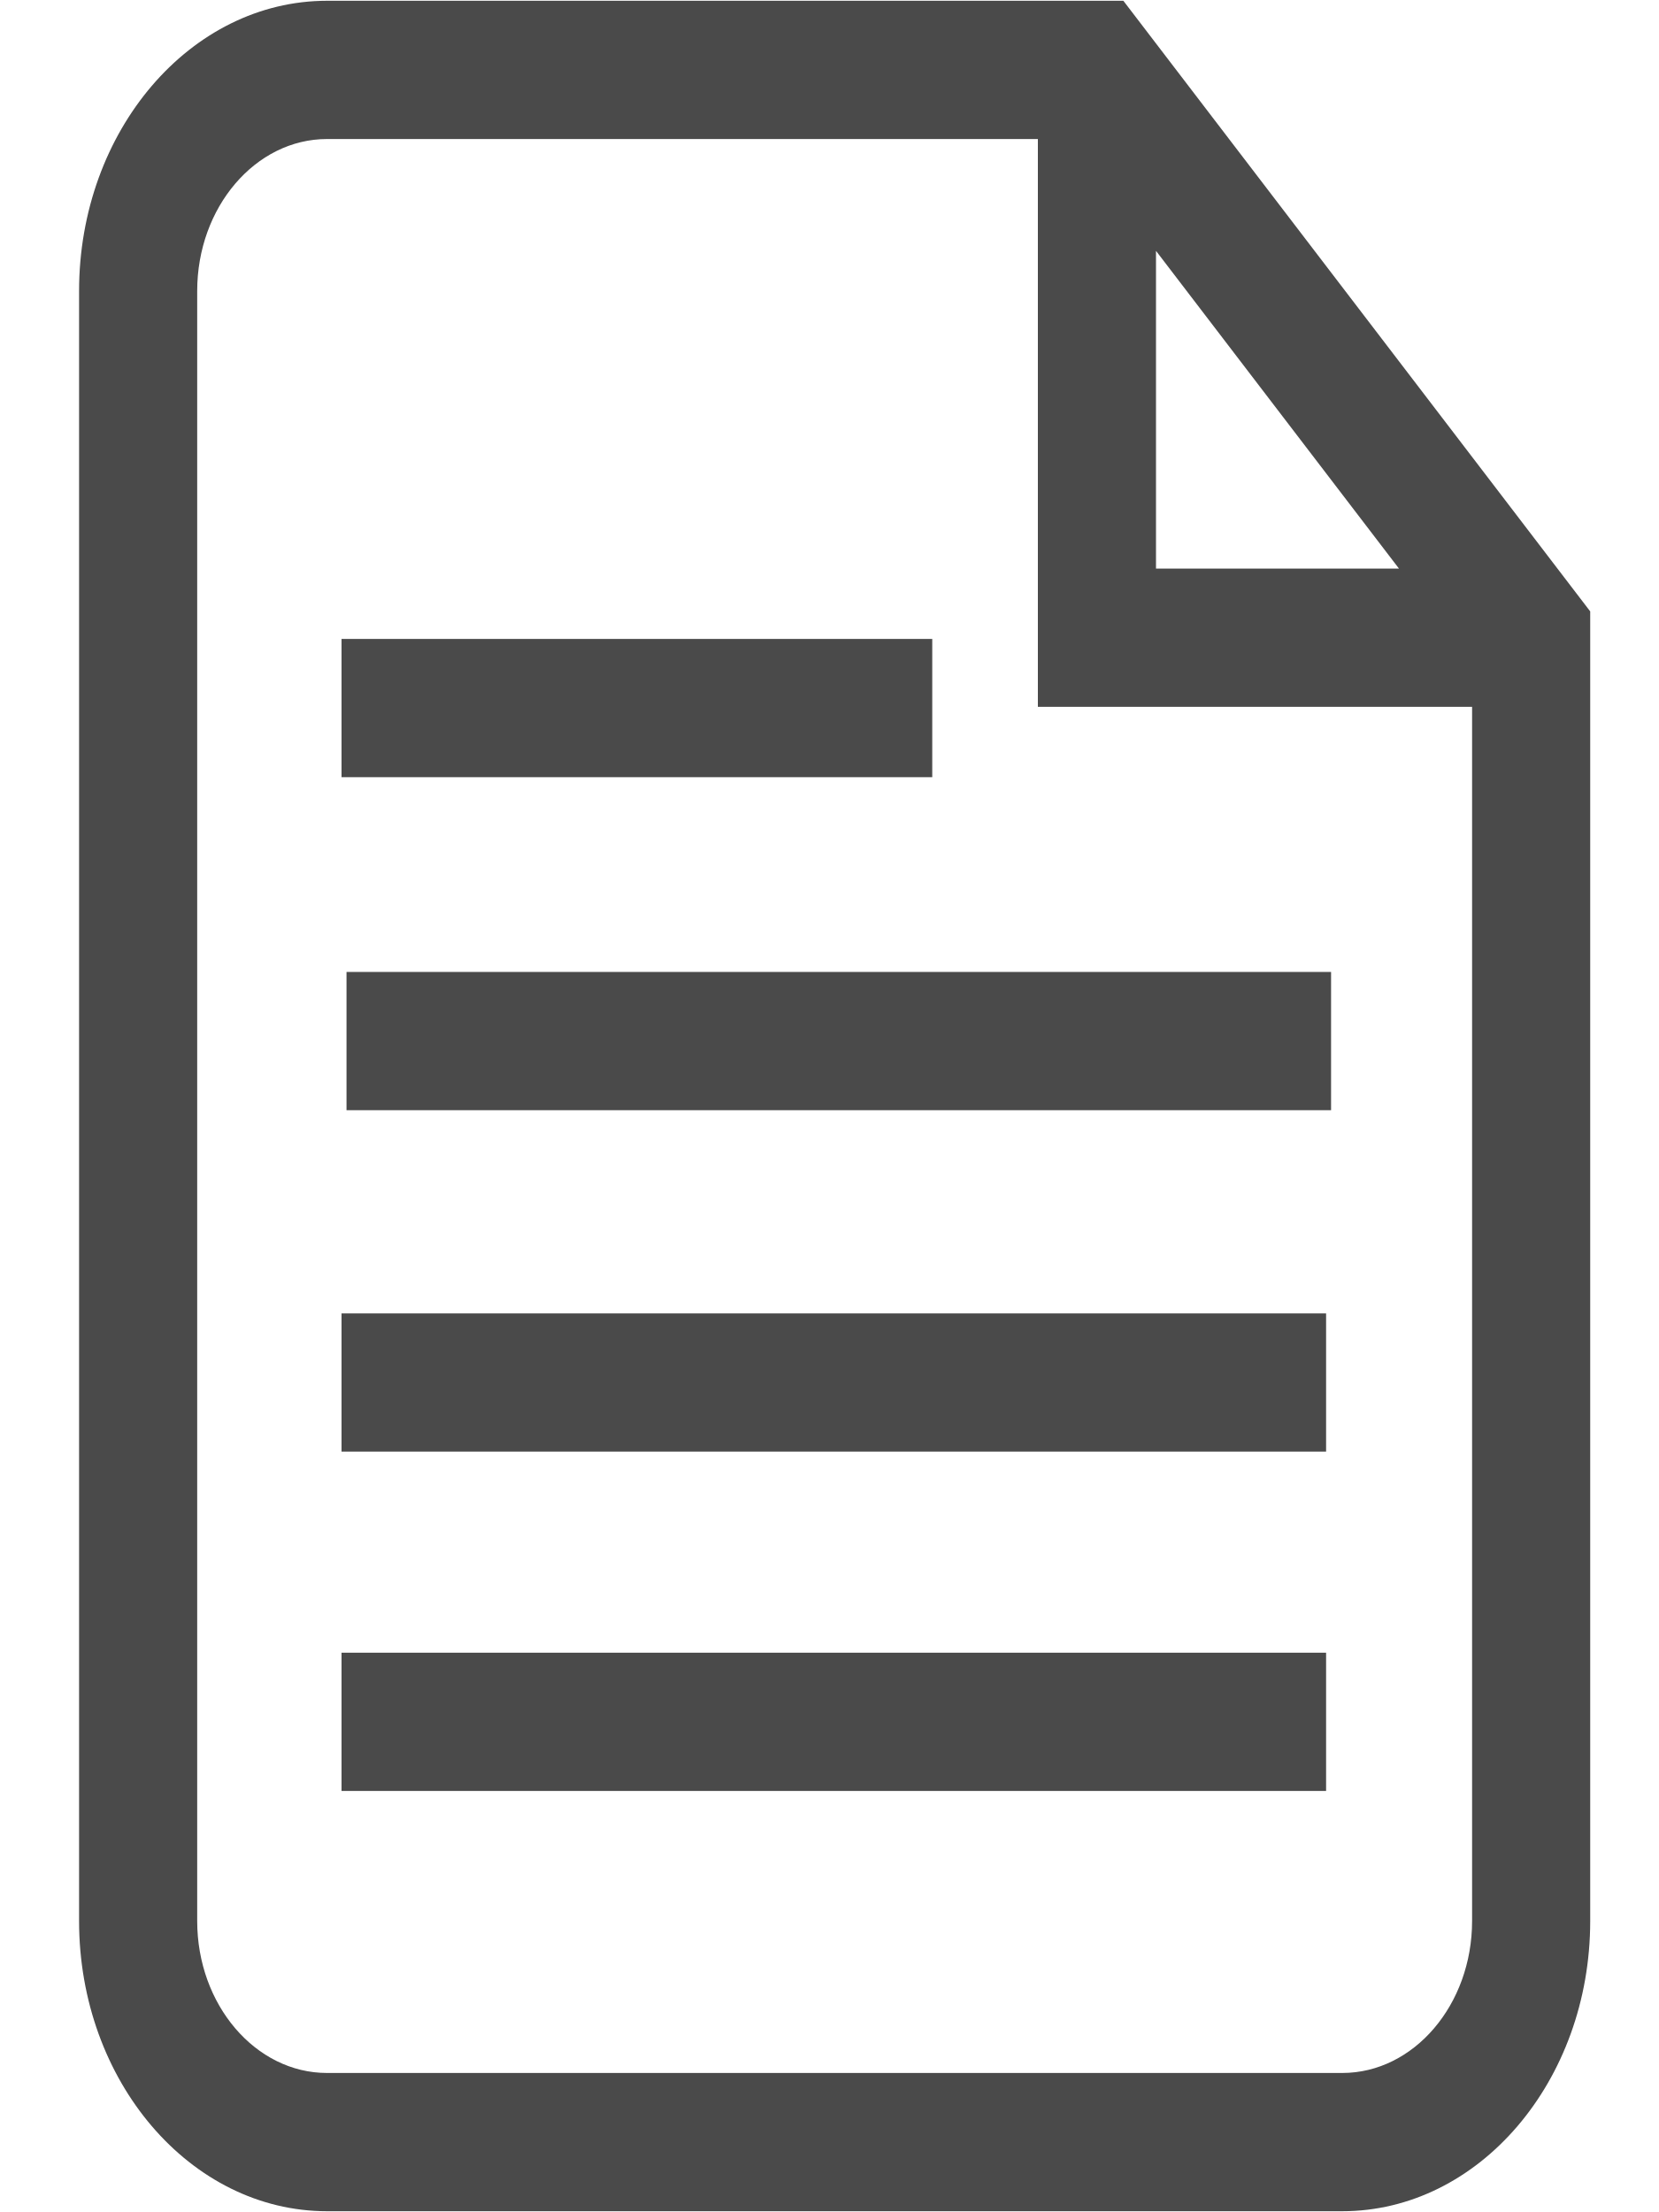
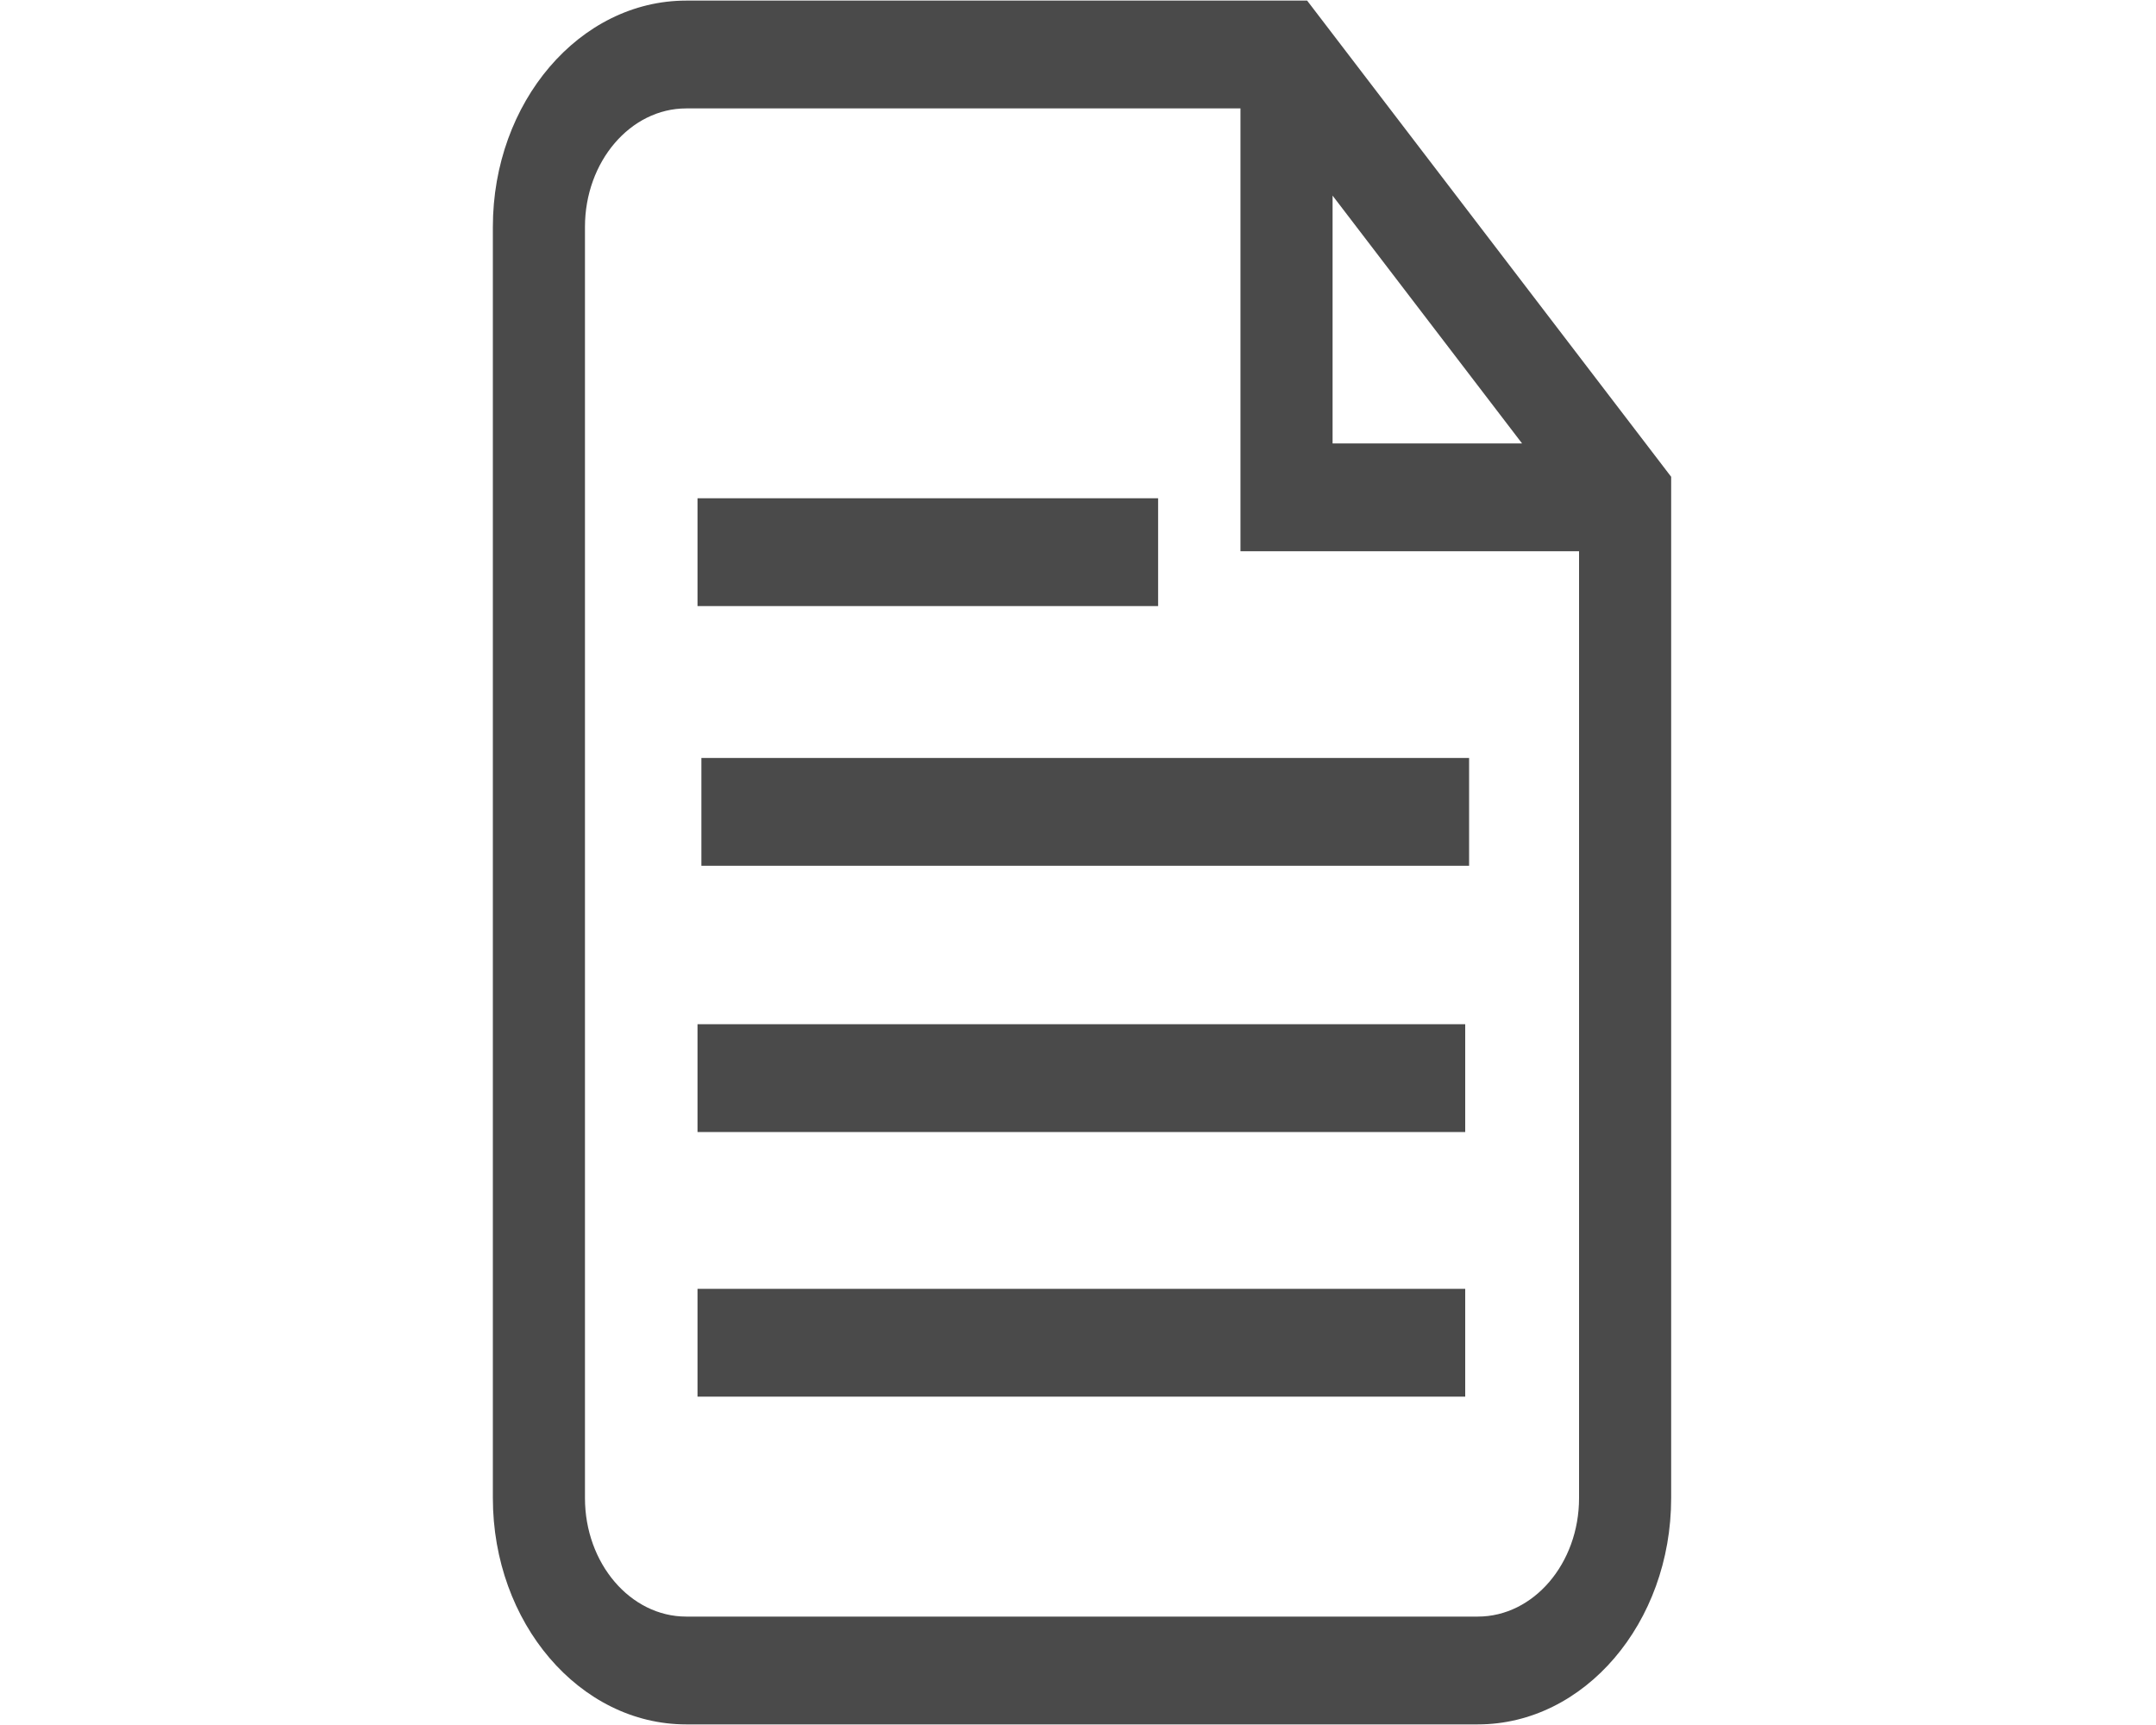
- <svg xmlns="http://www.w3.org/2000/svg" width="15px" height="20px" viewBox="0 0 15 20" version="1.1">
-   <defs />
+ <svg xmlns="http://www.w3.org/2000/svg" width="25px" height="20px" viewBox="0 0 15 20" version="1.1">
  <g id="Symbols" stroke="none" stroke-width="1" fill="none" fill-rule="evenodd">
    <g id="noun_586328_cc" transform="translate(-5, 0)">
      <rect id="Rectangle-3" x="0" y="0" width="25" height="20" />
      <path d="M15.157,0.007 L7.957,0.007 C6.721,0.007 5.715,1.184 5.715,2.631 L5.715,17.369 C5.715,18.816 6.721,19.993 7.957,19.993 L17.136,19.993 C18.372,19.993 19.378,18.816 19.378,17.369 L19.378,5.528 L15.157,0.007 L15.157,0.007 Z M15.452,2.268 L17.649,5.141 L15.452,5.141 L15.452,2.268 L15.452,2.268 Z M17.136,18.743 L7.957,18.743 C7.31,18.743 6.783,18.126 6.783,17.369 L6.783,2.631 C6.783,1.874 7.31,1.257 7.957,1.257 L14.384,1.257 L14.384,6.391 L18.31,6.391 L18.31,17.369 C18.31,18.126 17.783,18.743 17.136,18.743 L17.136,18.743 Z" id="Shape" fill="#4A4A4A" />
      <rect id="Rectangle-path" fill="#4A4A4A" x="8.088" y="5.777" width="5.341" height="1.25" />
      <rect id="Rectangle-path" fill="#4A4A4A" x="8.088" y="14.943" width="8.902" height="1.25" />
      <rect id="Rectangle-path" fill="#4A4A4A" x="8.088" y="11.875" width="8.902" height="1.25" />
      <rect id="Rectangle-path" fill="#4A4A4A" x="8.133" y="8.788" width="8.902" height="1.25" />
    </g>
  </g>
</svg>
